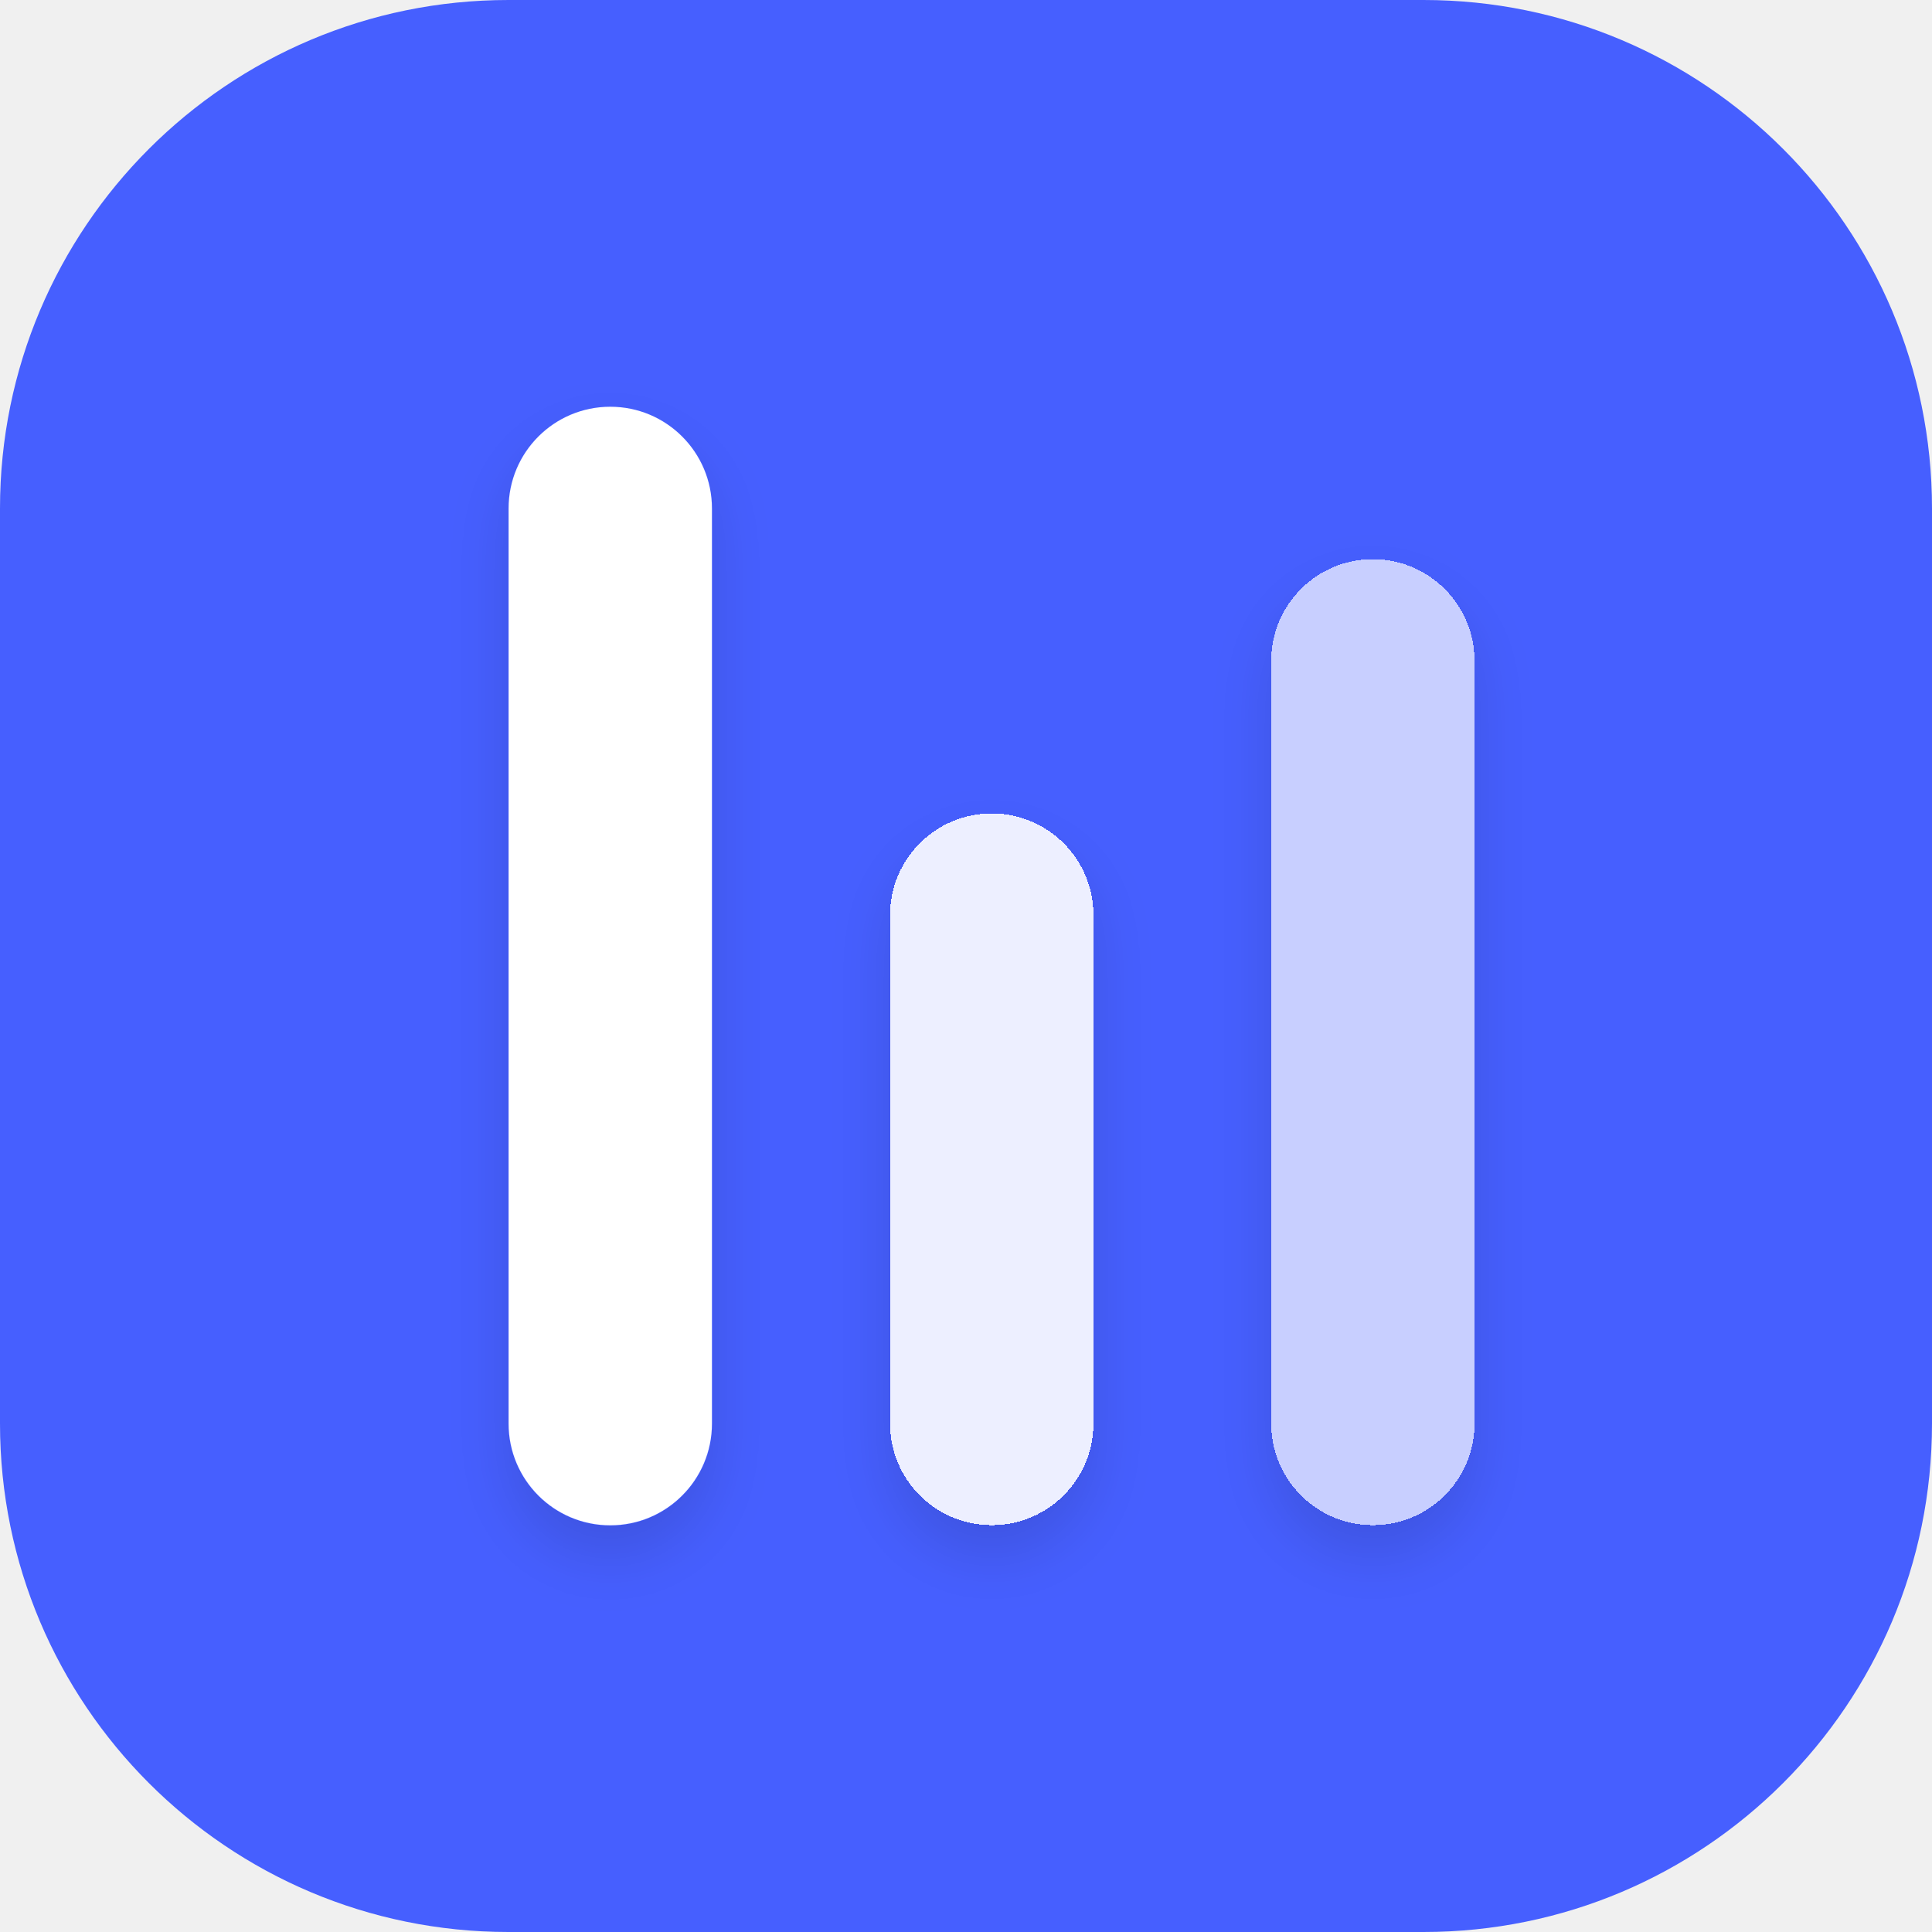
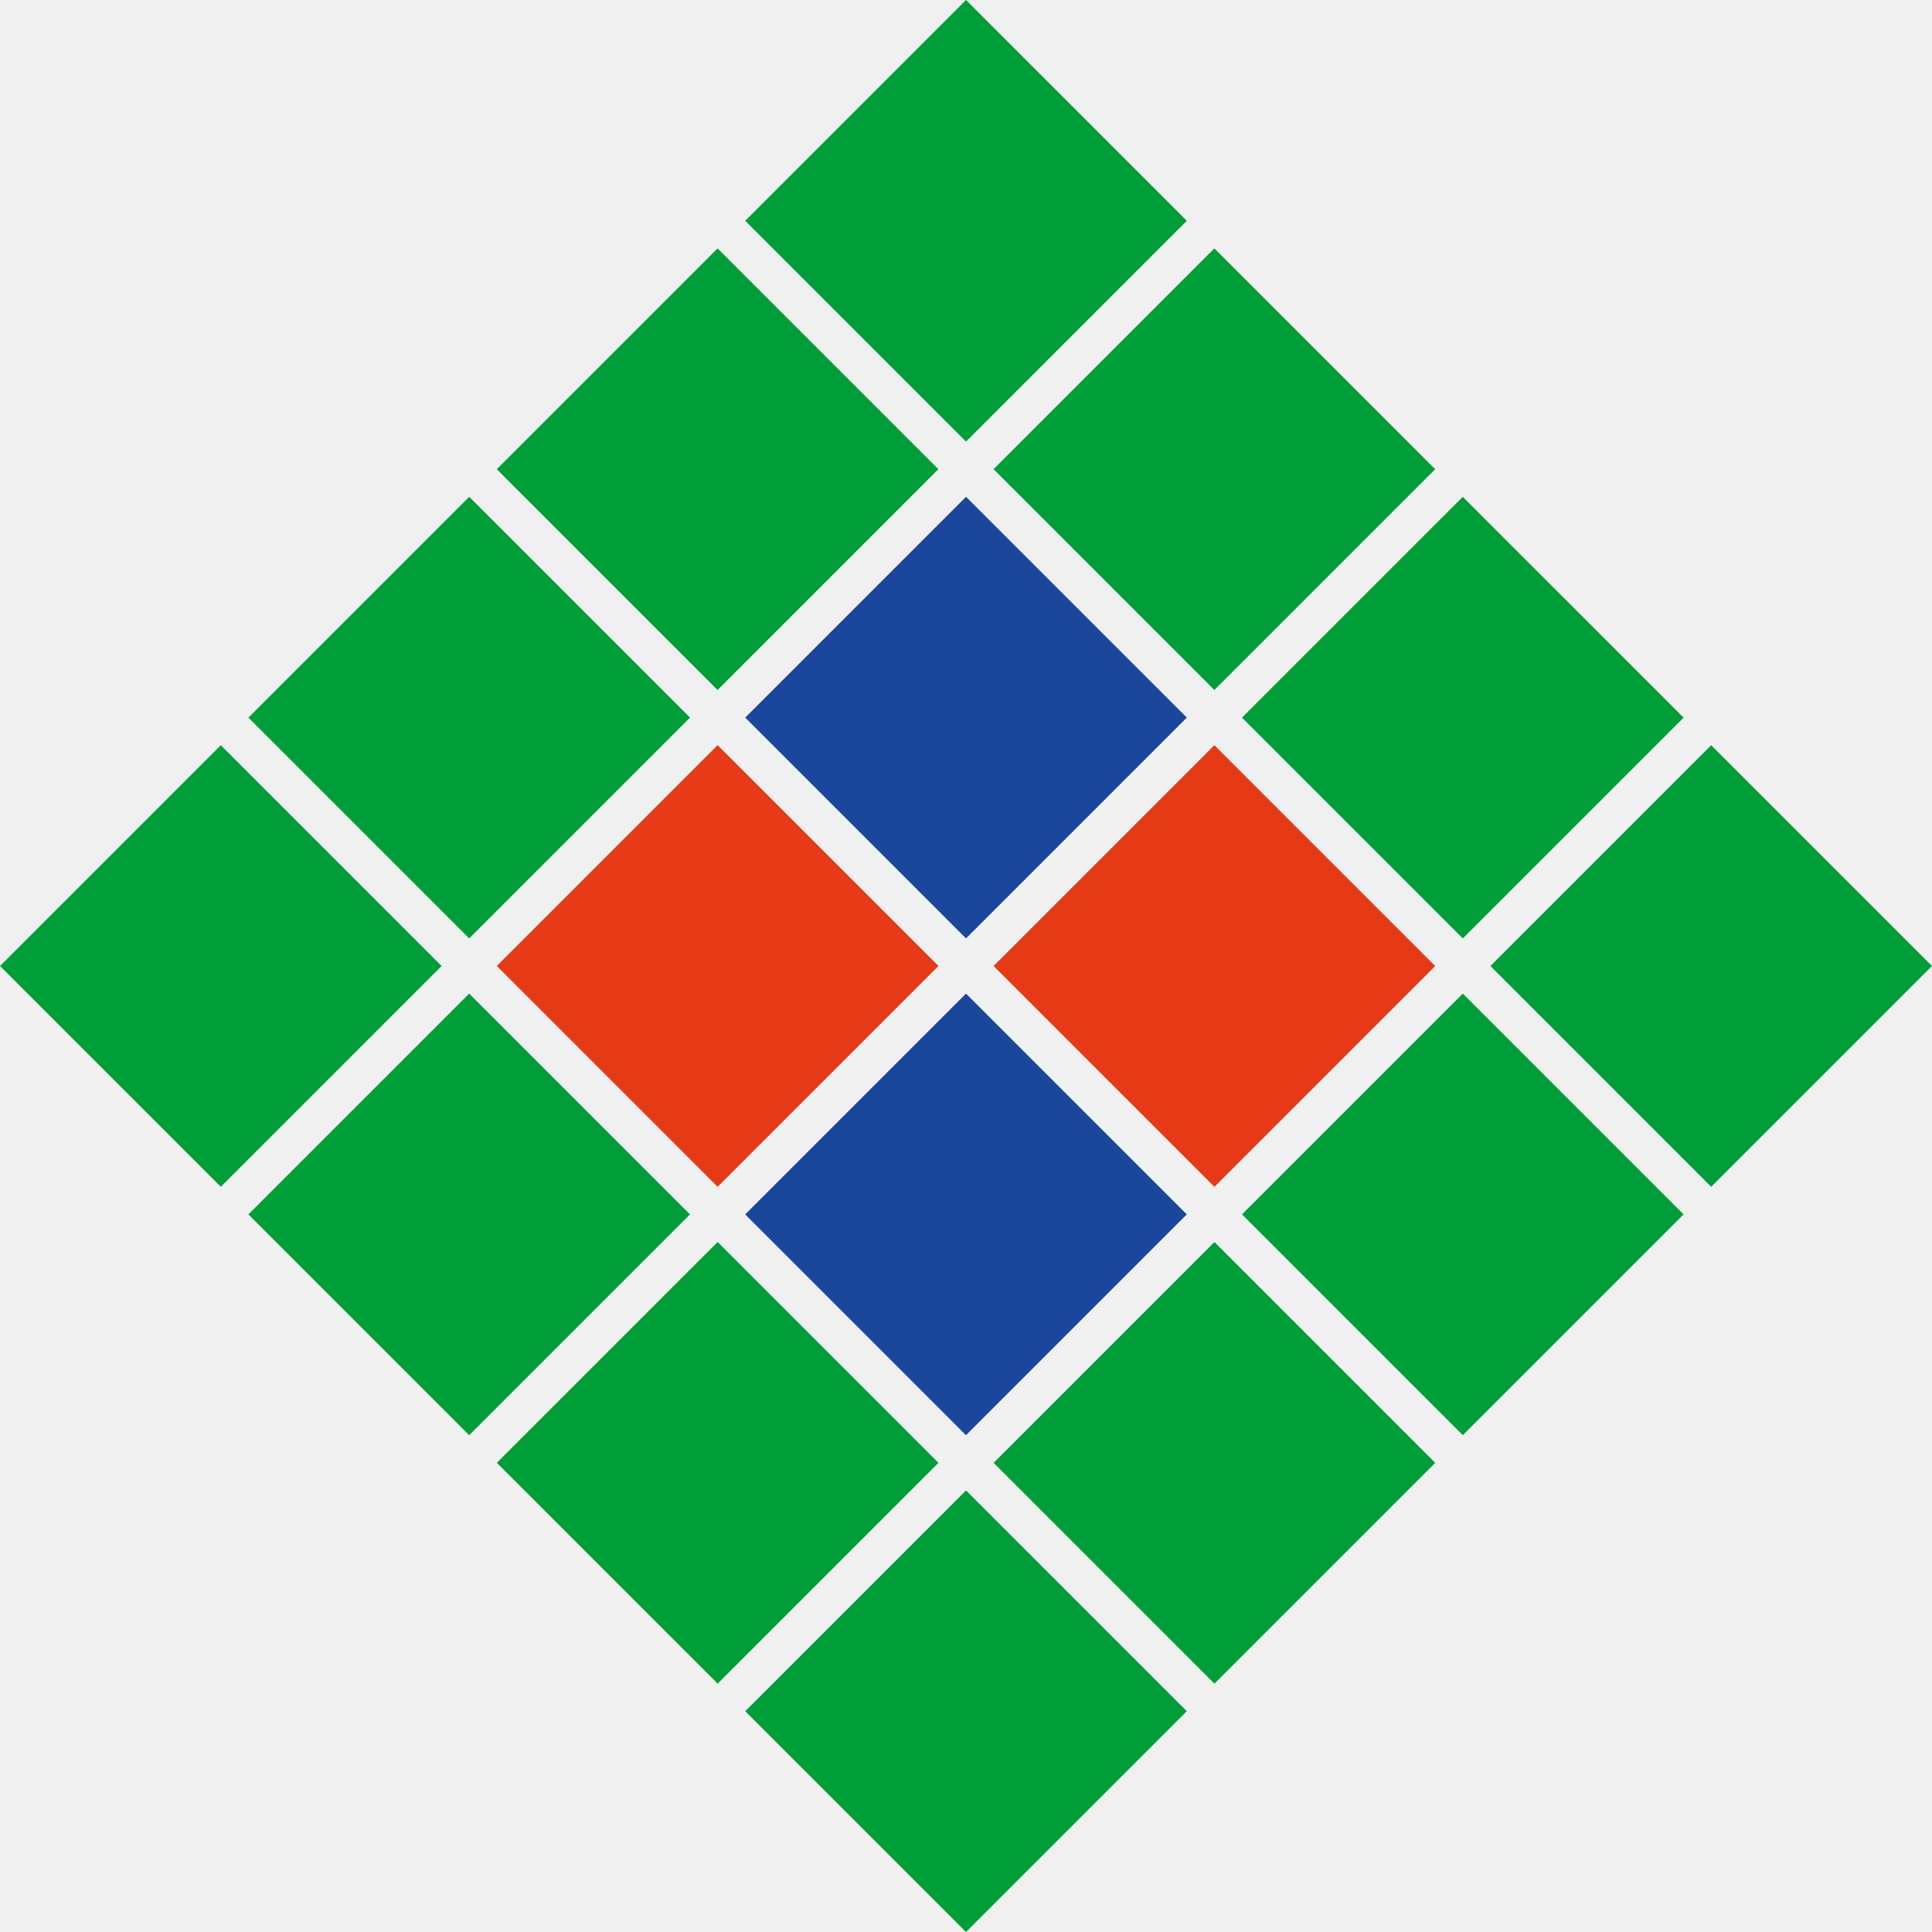
<svg xmlns="http://www.w3.org/2000/svg" width="32" height="32" viewBox="0 0 32 32" fill="none">
-   <path d="M0 8.421C0 3.77 3.77 0 8.421 0H23.579C28.23 0 32 3.77 32 8.421V23.579C32 28.23 28.23 32 23.579 32H8.421C3.77 32 0 28.23 0 23.579V8.421Z" fill="#465FFF" />
-   <g filter="url(#filter0_d_1884_16361)">
-     <path d="M8.424 8.422C8.424 7.491 9.178 6.737 10.108 6.737C11.038 6.737 11.792 7.491 11.792 8.422V23.579C11.792 24.51 11.038 25.264 10.108 25.264C9.178 25.264 8.424 24.51 8.424 23.579V8.422Z" fill="white" />
-   </g>
-   <g filter="url(#filter1_d_1884_16361)">
-     <path d="M14.742 15.157C14.742 14.227 15.496 13.473 16.426 13.473C17.357 13.473 18.111 14.227 18.111 15.157V23.578C18.111 24.508 17.357 25.262 16.426 25.262C15.496 25.262 14.742 24.508 14.742 23.578V15.157Z" fill="white" fill-opacity="0.9" shape-rendering="crispEdges" />
-   </g>
-   <g filter="url(#filter2_d_1884_16361)">
-     <path d="M21.055 10.946C21.055 10.016 21.809 9.262 22.739 9.262C23.669 9.262 24.423 10.016 24.423 10.946V23.578C24.423 24.508 23.669 25.262 22.739 25.262C21.809 25.262 21.055 24.508 21.055 23.578V10.946Z" fill="white" fill-opacity="0.7" shape-rendering="crispEdges" />
+   <g clip-path="url(#clip0_14_761)">
+     <rect x="24.686" y="16" width="5.172" height="5.172" transform="rotate(-45 24.6859 16.0005)" fill="#009E38" />
+     <rect y="16" width="5.172" height="5.172" transform="rotate(-45 0 15.9998)" fill="#009E38" />
+     <rect x="4.114" y="20.114" width="5.172" height="5.172" transform="rotate(-45 4.11438 20.1143)" fill="#009E38" />
+     <rect x="8.229" y="24.229" width="5.172" height="5.172" transform="rotate(-45 8.22882 24.2285)" fill="#009E38" />
+     <rect x="12.343" y="28.343" width="5.172" height="5.172" transform="rotate(-45 12.3433 28.343)" fill="#009E38" />
+     <rect x="4.114" y="11.886" width="5.172" height="5.172" transform="rotate(-45 4.1142 11.8855)" fill="#009E38" />
+     <rect x="8.229" y="16" width="5.172" height="5.172" transform="rotate(-45 8.22858 16)" fill="#E63916" />
+     <rect x="12.343" y="20.114" width="5.172" height="5.172" transform="rotate(-45 12.343 20.1145)" fill="#1A479C" />
+     <rect x="16.457" y="24.229" width="5.172" height="5.172" transform="rotate(-45 16.4575 24.2288)" fill="#009E38" />
+     <rect x="8.228" y="7.771" width="5.172" height="5.172" transform="rotate(-45 8.22845 7.77124)" fill="#009E38" />
+     <rect x="12.343" y="11.886" width="5.172" height="5.172" transform="rotate(-45 12.3428 11.8857)" fill="#1A479C" />
+     <rect x="16.457" y="16" width="5.172" height="5.172" transform="rotate(-45 16.4572 16.0002)" fill="#E63916" />
+     <rect x="20.572" y="20.114" width="5.172" height="5.172" transform="rotate(-45 20.5717 20.1145)" fill="#009E38" />
+     <rect x="12.343" y="3.657" width="5.172" height="5.172" transform="rotate(-45 12.3428 3.65698)" fill="#009E38" />
+     <rect x="16.457" y="7.771" width="5.172" height="5.172" transform="rotate(-45 16.457 7.77148)" fill="#009E38" />
+     <rect x="20.571" y="11.886" width="5.172" height="5.172" transform="rotate(-45 20.5714 11.886)" fill="#009E38" />
  </g>
  <defs>
-     <filter id="filter0_d_1884_16361" x="7.424" y="6.237" width="5.368" height="20.526" filterUnits="userSpaceOnUse" color-interpolation-filters="sRGB">
-       <feFlood flood-opacity="0" result="BackgroundImageFix" />
-       <feColorMatrix in="SourceAlpha" type="matrix" values="0 0 0 0 0 0 0 0 0 0 0 0 0 0 0 0 0 0 127 0" result="hardAlpha" />
-       <feOffset dy="0.5" />
-       <feGaussianBlur stdDeviation="0.5" />
-       <feComposite in2="hardAlpha" operator="out" />
-       <feColorMatrix type="matrix" values="0 0 0 0 0 0 0 0 0 0 0 0 0 0 0 0 0 0 0.12 0" />
-       <feBlend mode="normal" in2="BackgroundImageFix" result="effect1_dropShadow_1884_16361" />
-       <feBlend mode="normal" in="SourceGraphic" in2="effect1_dropShadow_1884_16361" result="shape" />
-     </filter>
-     <filter id="filter1_d_1884_16361" x="13.742" y="12.973" width="5.368" height="13.789" filterUnits="userSpaceOnUse" color-interpolation-filters="sRGB">
-       <feFlood flood-opacity="0" result="BackgroundImageFix" />
-       <feColorMatrix in="SourceAlpha" type="matrix" values="0 0 0 0 0 0 0 0 0 0 0 0 0 0 0 0 0 0 127 0" result="hardAlpha" />
-       <feOffset dy="0.5" />
-       <feGaussianBlur stdDeviation="0.5" />
-       <feComposite in2="hardAlpha" operator="out" />
-       <feColorMatrix type="matrix" values="0 0 0 0 0 0 0 0 0 0 0 0 0 0 0 0 0 0 0.12 0" />
-       <feBlend mode="normal" in2="BackgroundImageFix" result="effect1_dropShadow_1884_16361" />
-       <feBlend mode="normal" in="SourceGraphic" in2="effect1_dropShadow_1884_16361" result="shape" />
-     </filter>
-     <filter id="filter2_d_1884_16361" x="20.055" y="8.762" width="5.368" height="18" filterUnits="userSpaceOnUse" color-interpolation-filters="sRGB">
-       <feFlood flood-opacity="0" result="BackgroundImageFix" />
-       <feColorMatrix in="SourceAlpha" type="matrix" values="0 0 0 0 0 0 0 0 0 0 0 0 0 0 0 0 0 0 127 0" result="hardAlpha" />
-       <feOffset dy="0.5" />
-       <feGaussianBlur stdDeviation="0.5" />
-       <feComposite in2="hardAlpha" operator="out" />
-       <feColorMatrix type="matrix" values="0 0 0 0 0 0 0 0 0 0 0 0 0 0 0 0 0 0 0.12 0" />
-       <feBlend mode="normal" in2="BackgroundImageFix" result="effect1_dropShadow_1884_16361" />
-       <feBlend mode="normal" in="SourceGraphic" in2="effect1_dropShadow_1884_16361" result="shape" />
-     </filter>
+     <clipPath id="clip0_14_761">
+       <rect width="32" height="32" fill="white" />
+     </clipPath>
  </defs>
</svg>
